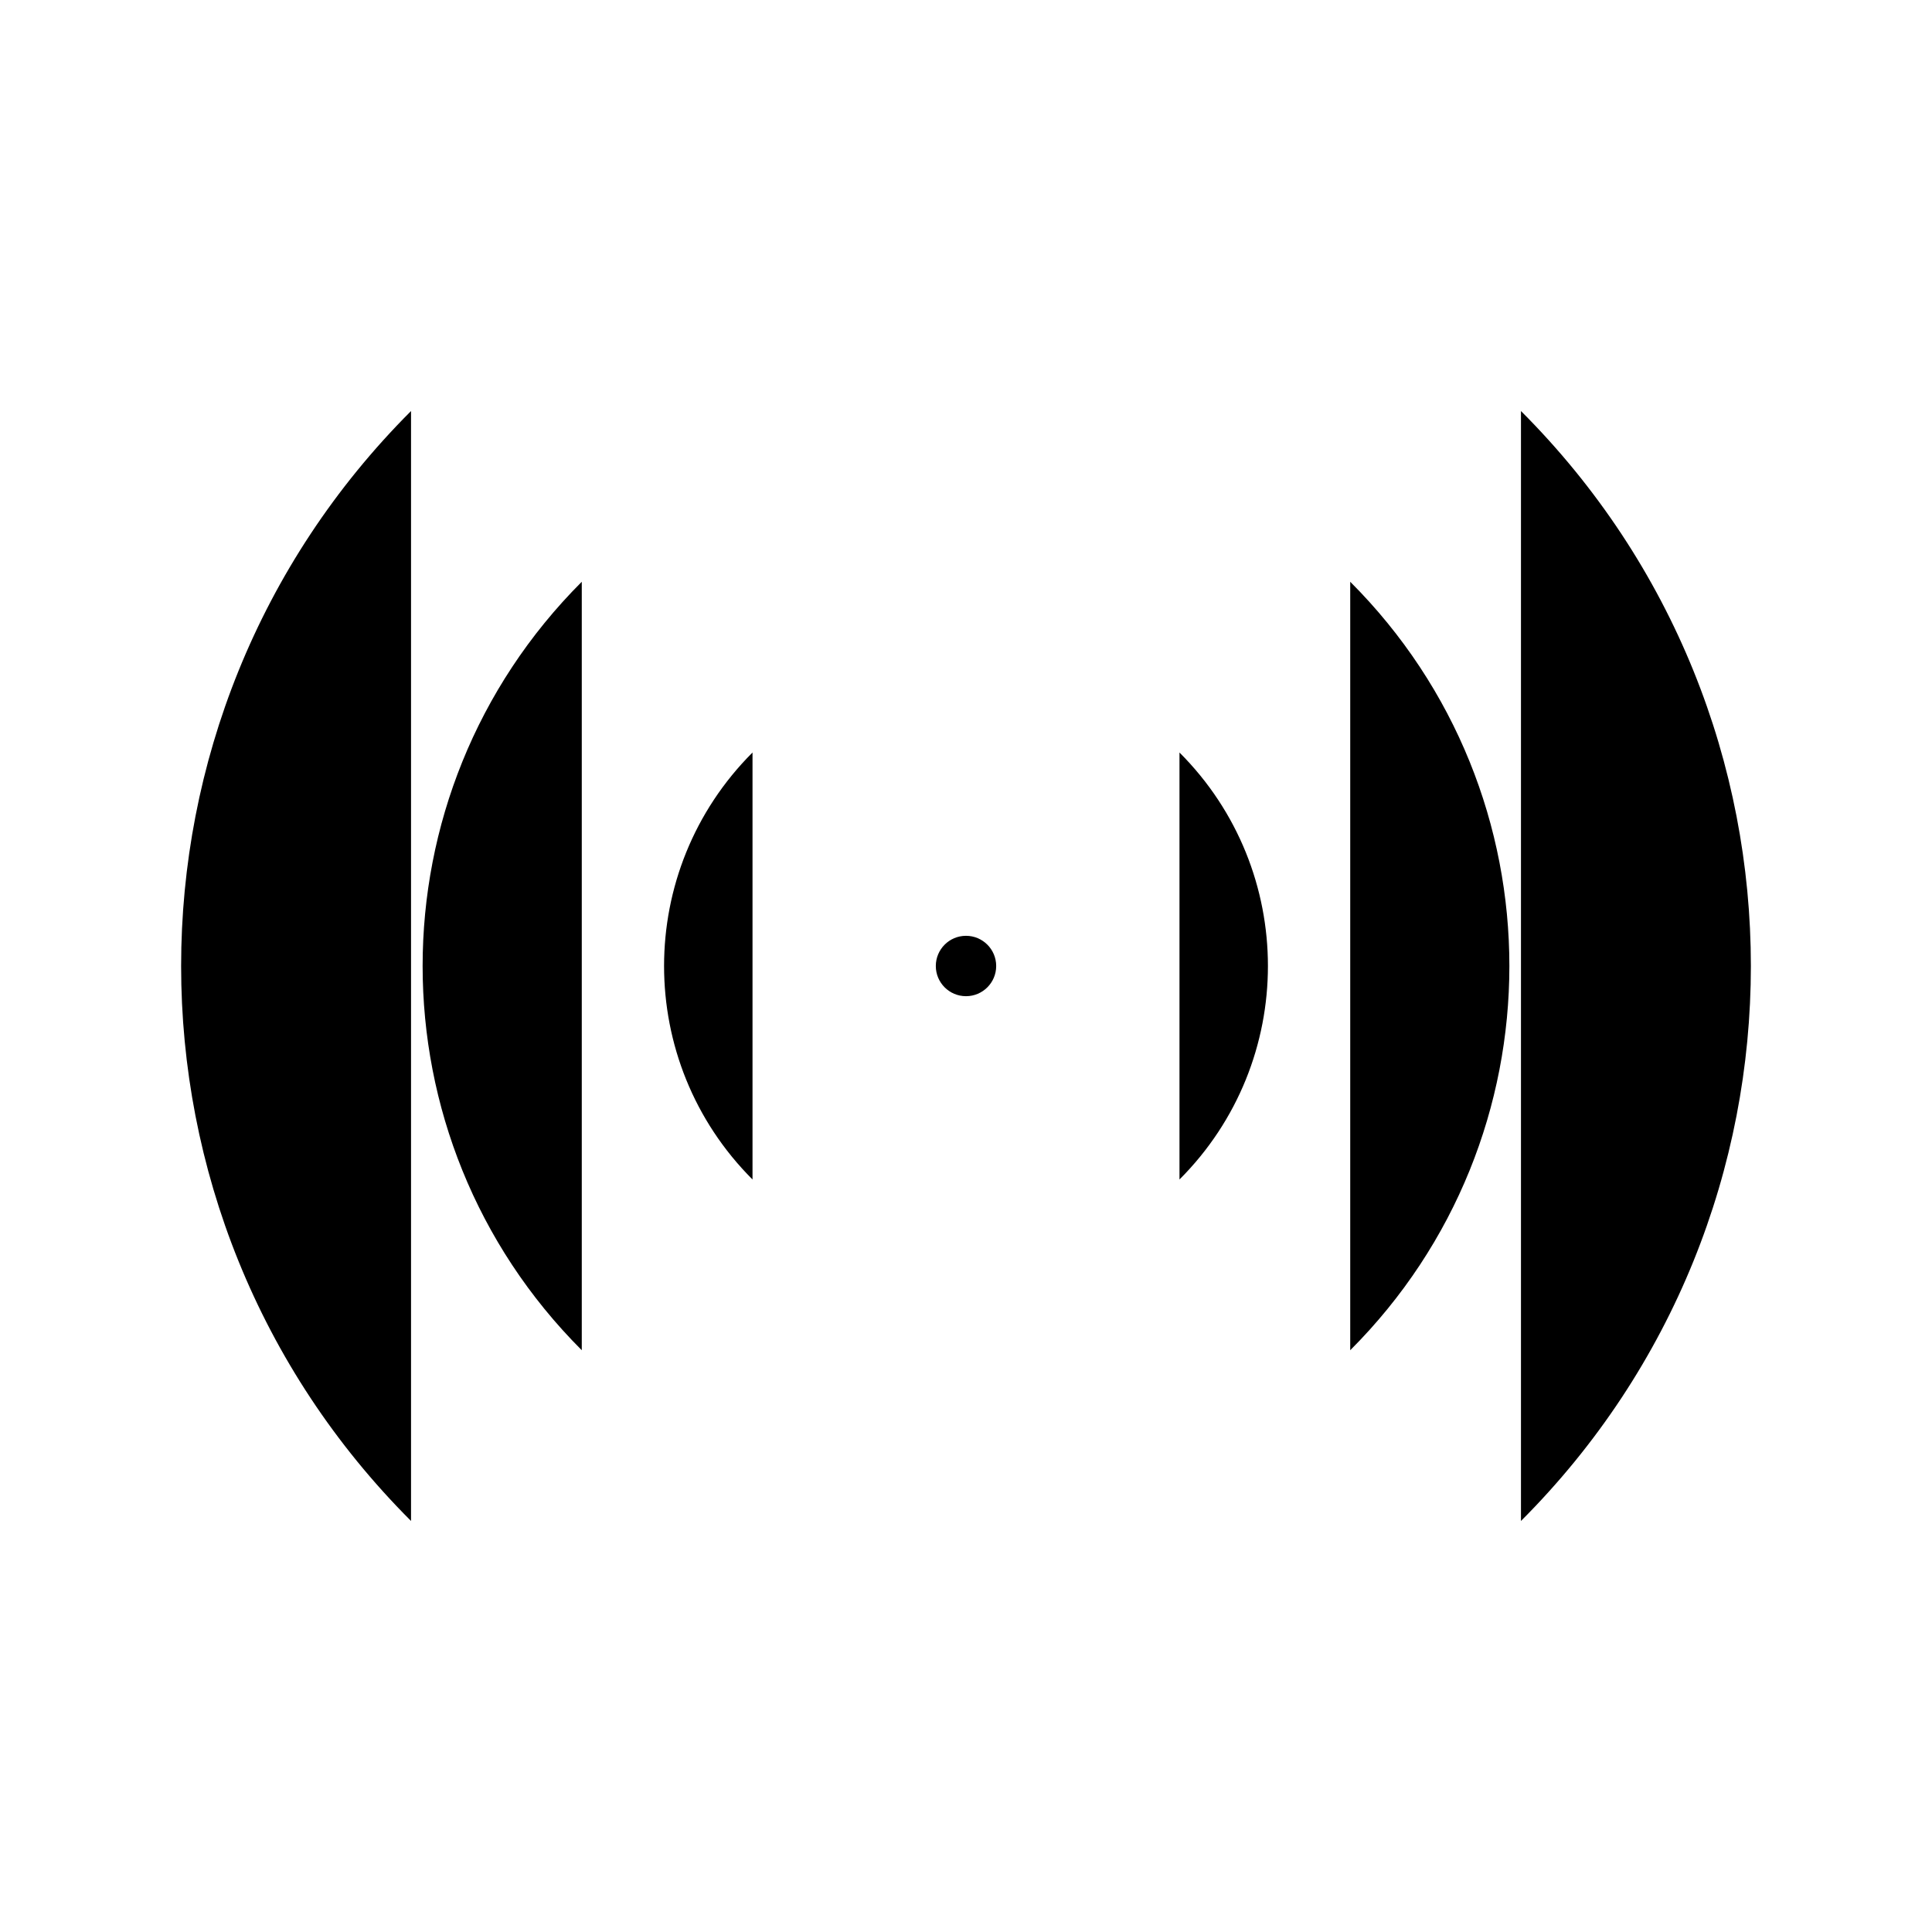
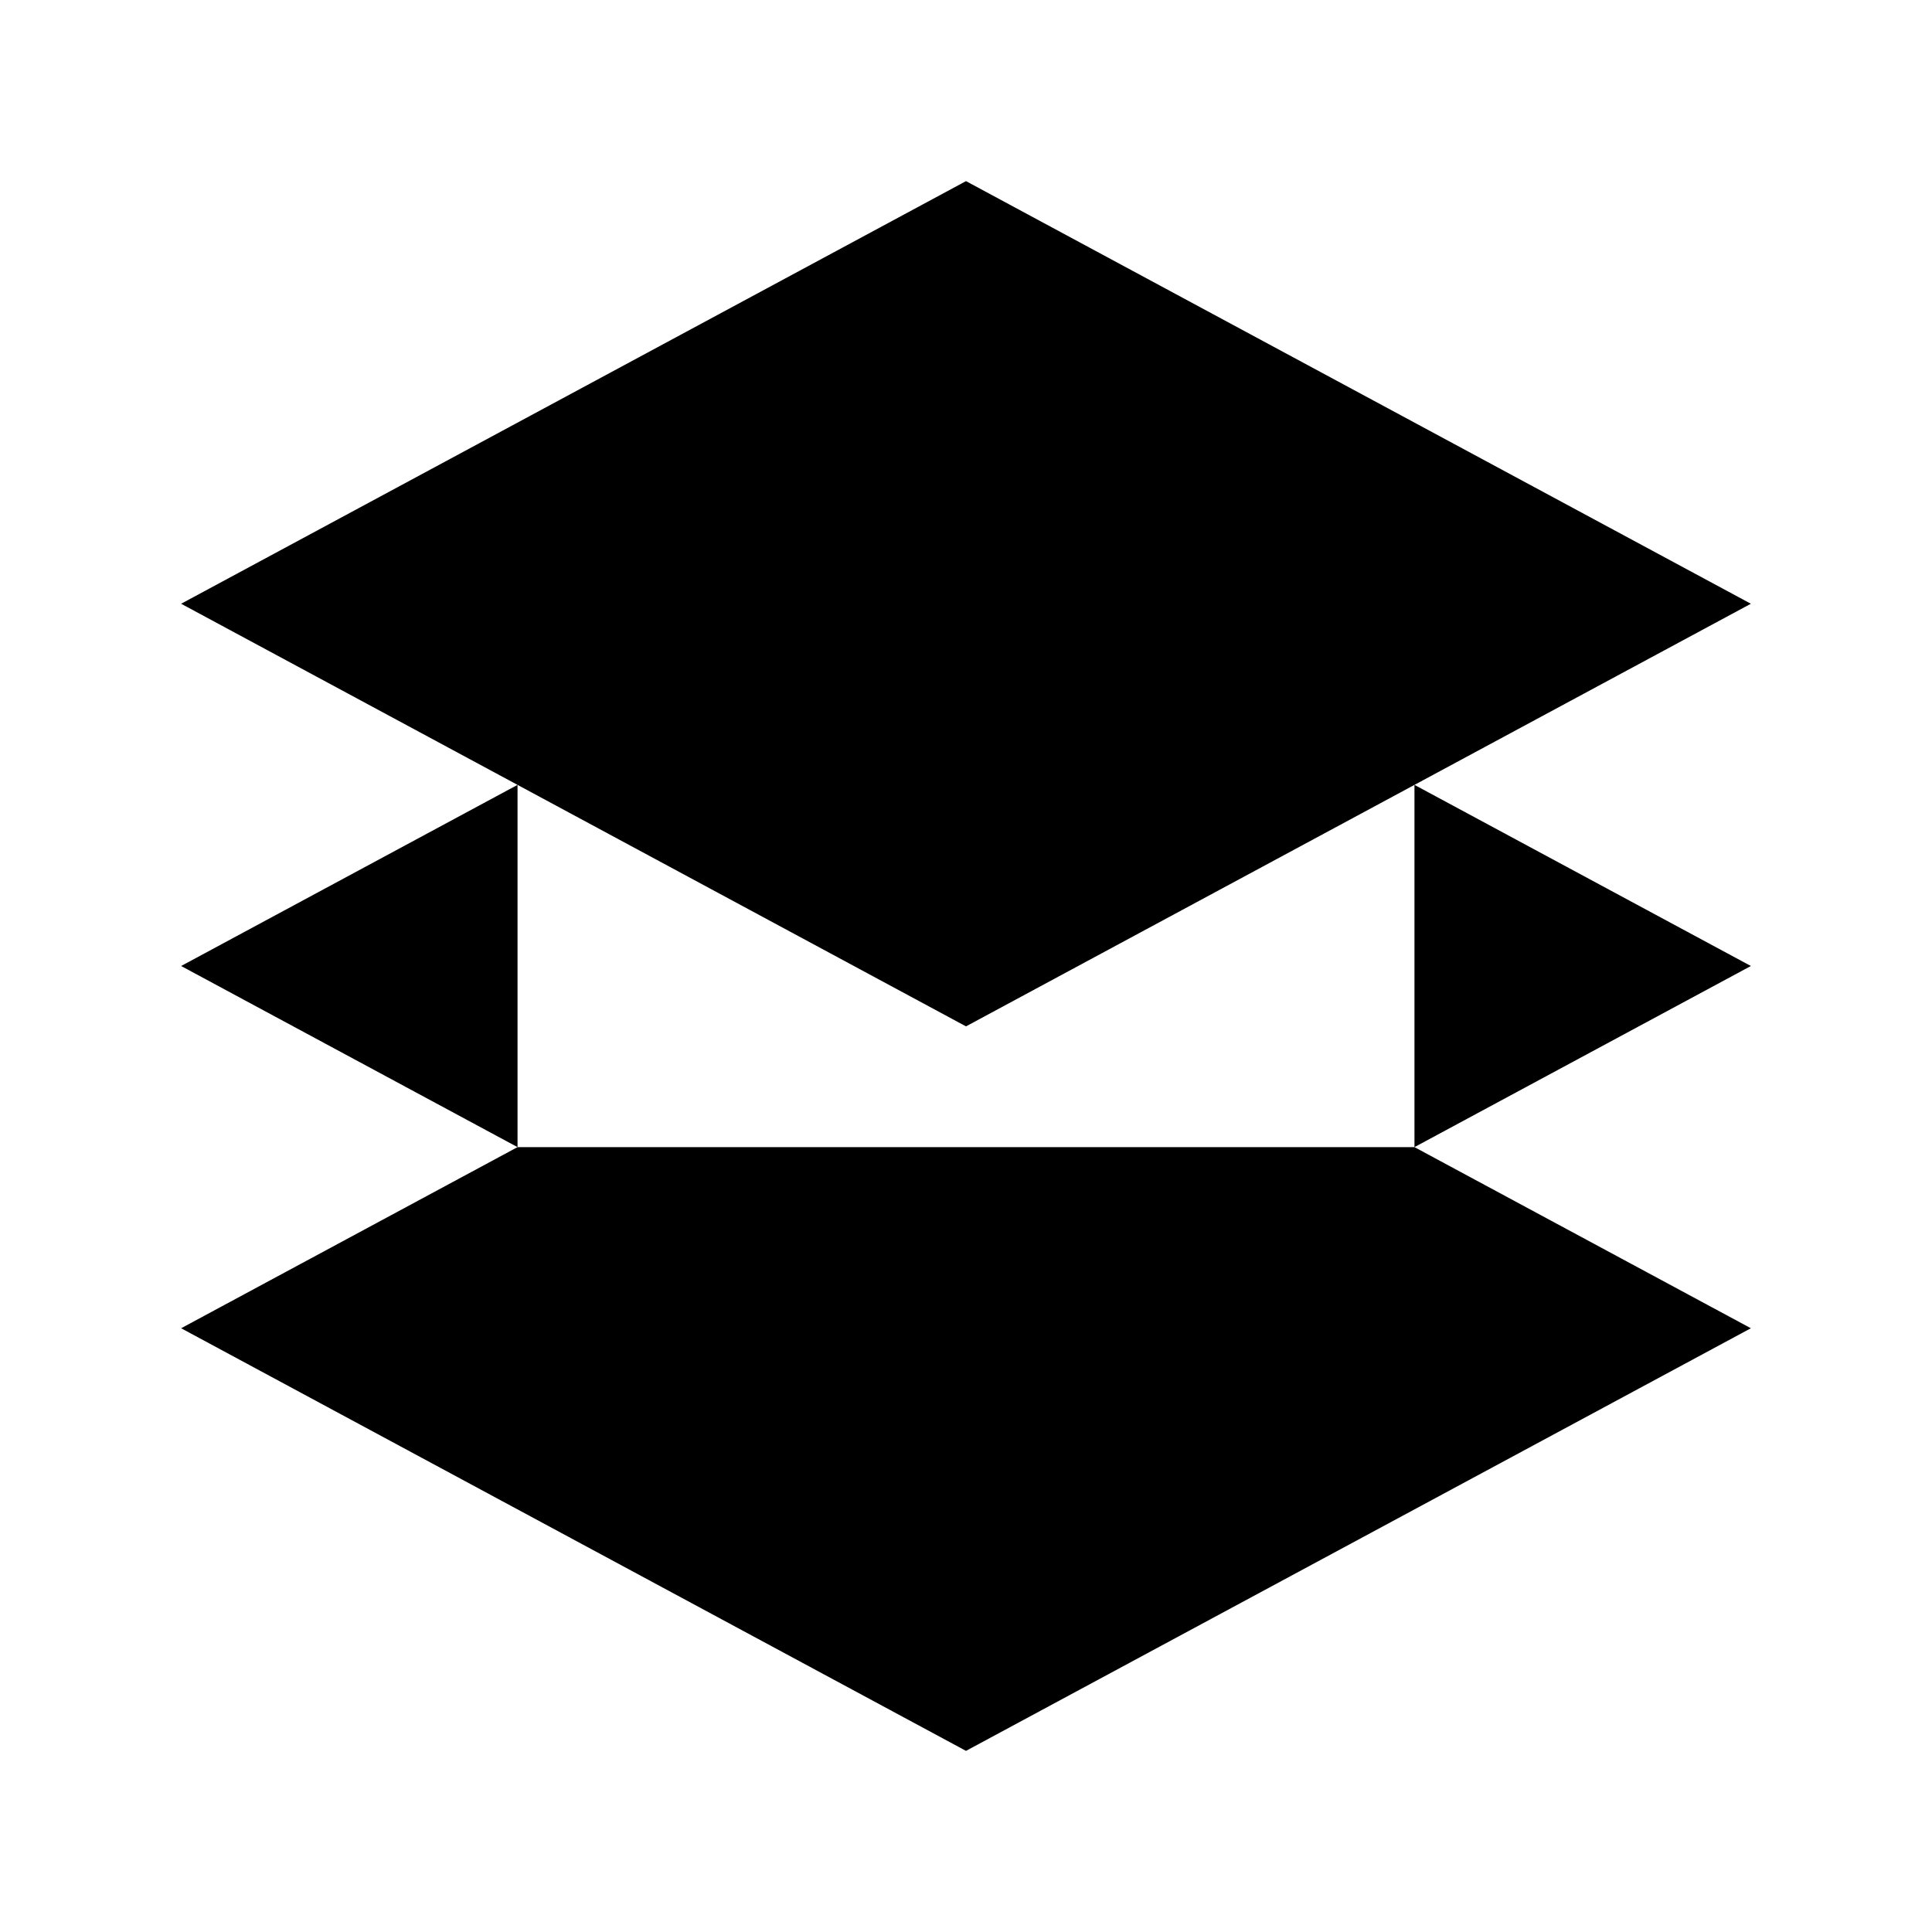
<svg xmlns="http://www.w3.org/2000/svg" viewBox="0 0 24 24" stroke-width="1.5">
-   <path stroke-linecap="round" stroke-linejoin="round" d="M9.348 14.652a3.75 3.75 0 0 1 0-5.304m5.304 0a3.75 3.75 0 0 1 0 5.304m-7.425 2.121a6.75 6.75 0 0 1 0-9.546m9.546 0a6.75 6.75 0 0 1 0 9.546M5.106 18.894c-3.808-3.807-3.808-9.98 0-13.788m13.788 0c3.808 3.807 3.808 9.98 0 13.788M12 12h.008v.008H12V12Zm.375 0a.375.375 0 1 1-.75 0 .375.375 0 0 1 .75 0Z" />
+   <path stroke-linecap="round" stroke-linejoin="round" d="M6.429 9.75 2.25 12l4.179 2.25m0-4.5 5.571 3 5.571-3m-11.142 0L2.25 7.5 12 2.25l9.75 5.25-4.179 2.25m0 0L21.75 12l-4.179 2.25m0 0 4.179 2.25L12 21.75 2.25 16.5l4.179-2.25m11.142 0-5.571 3-5.571-3" />
</svg>
